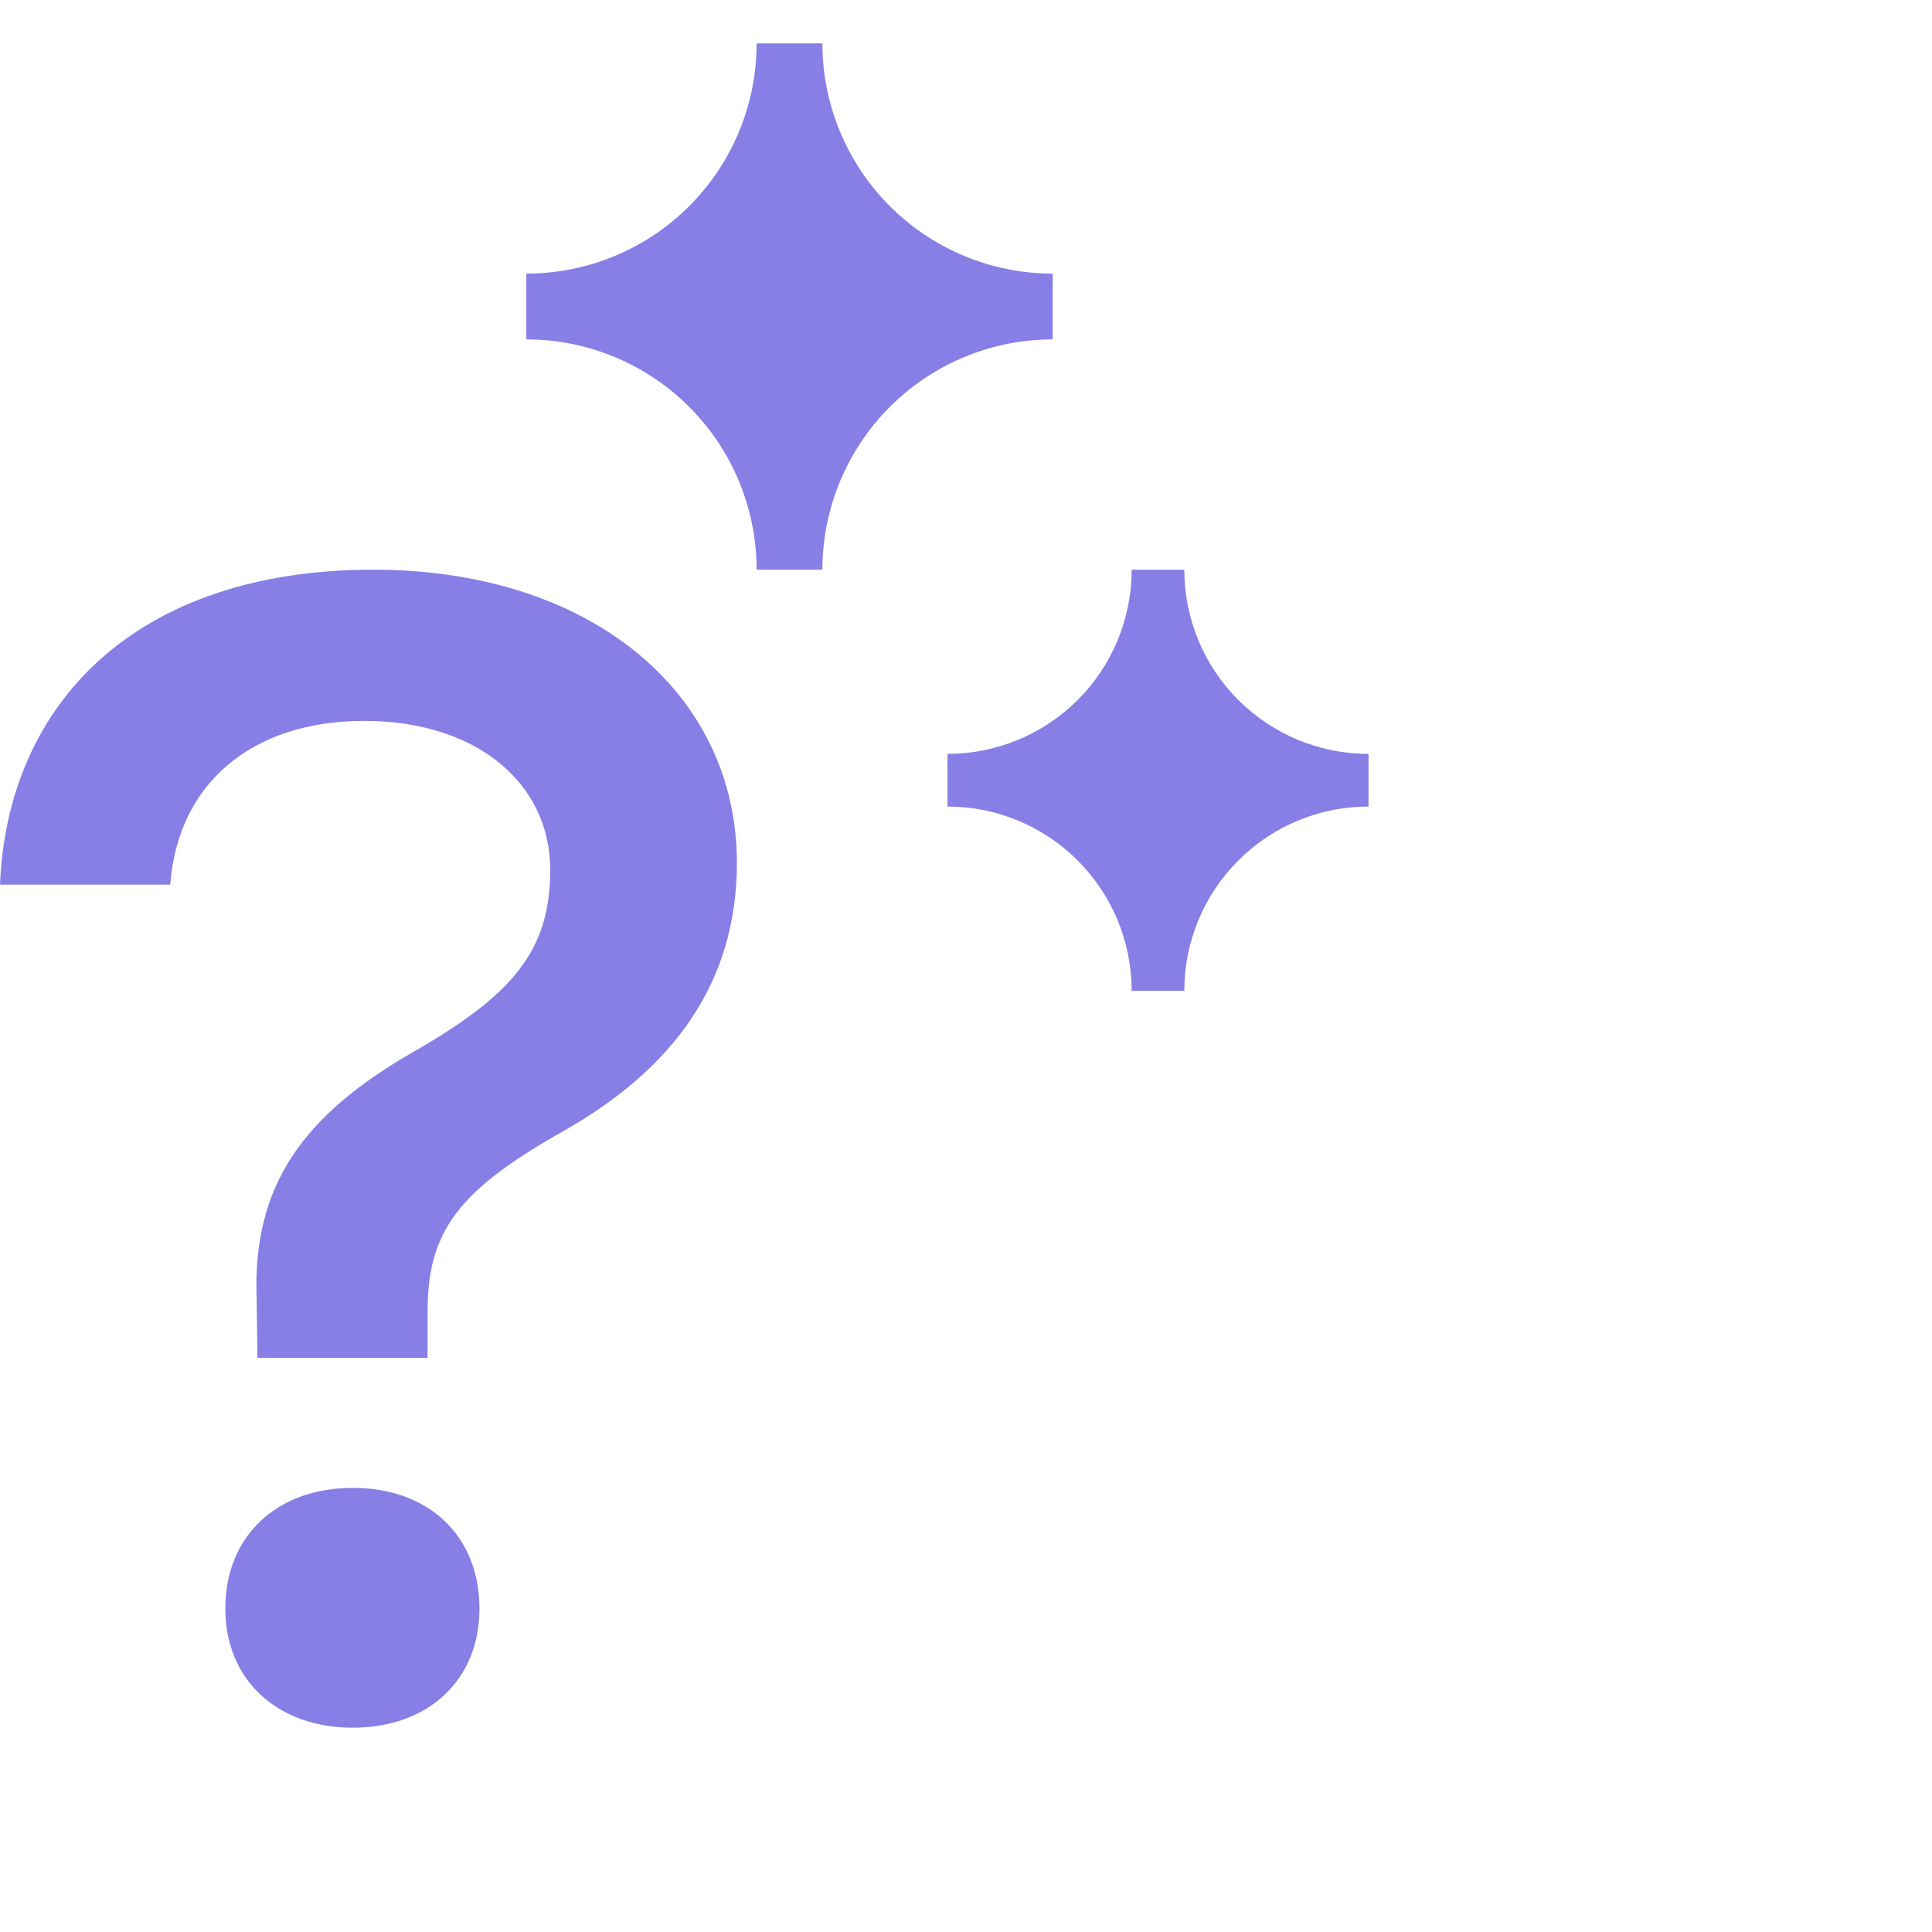
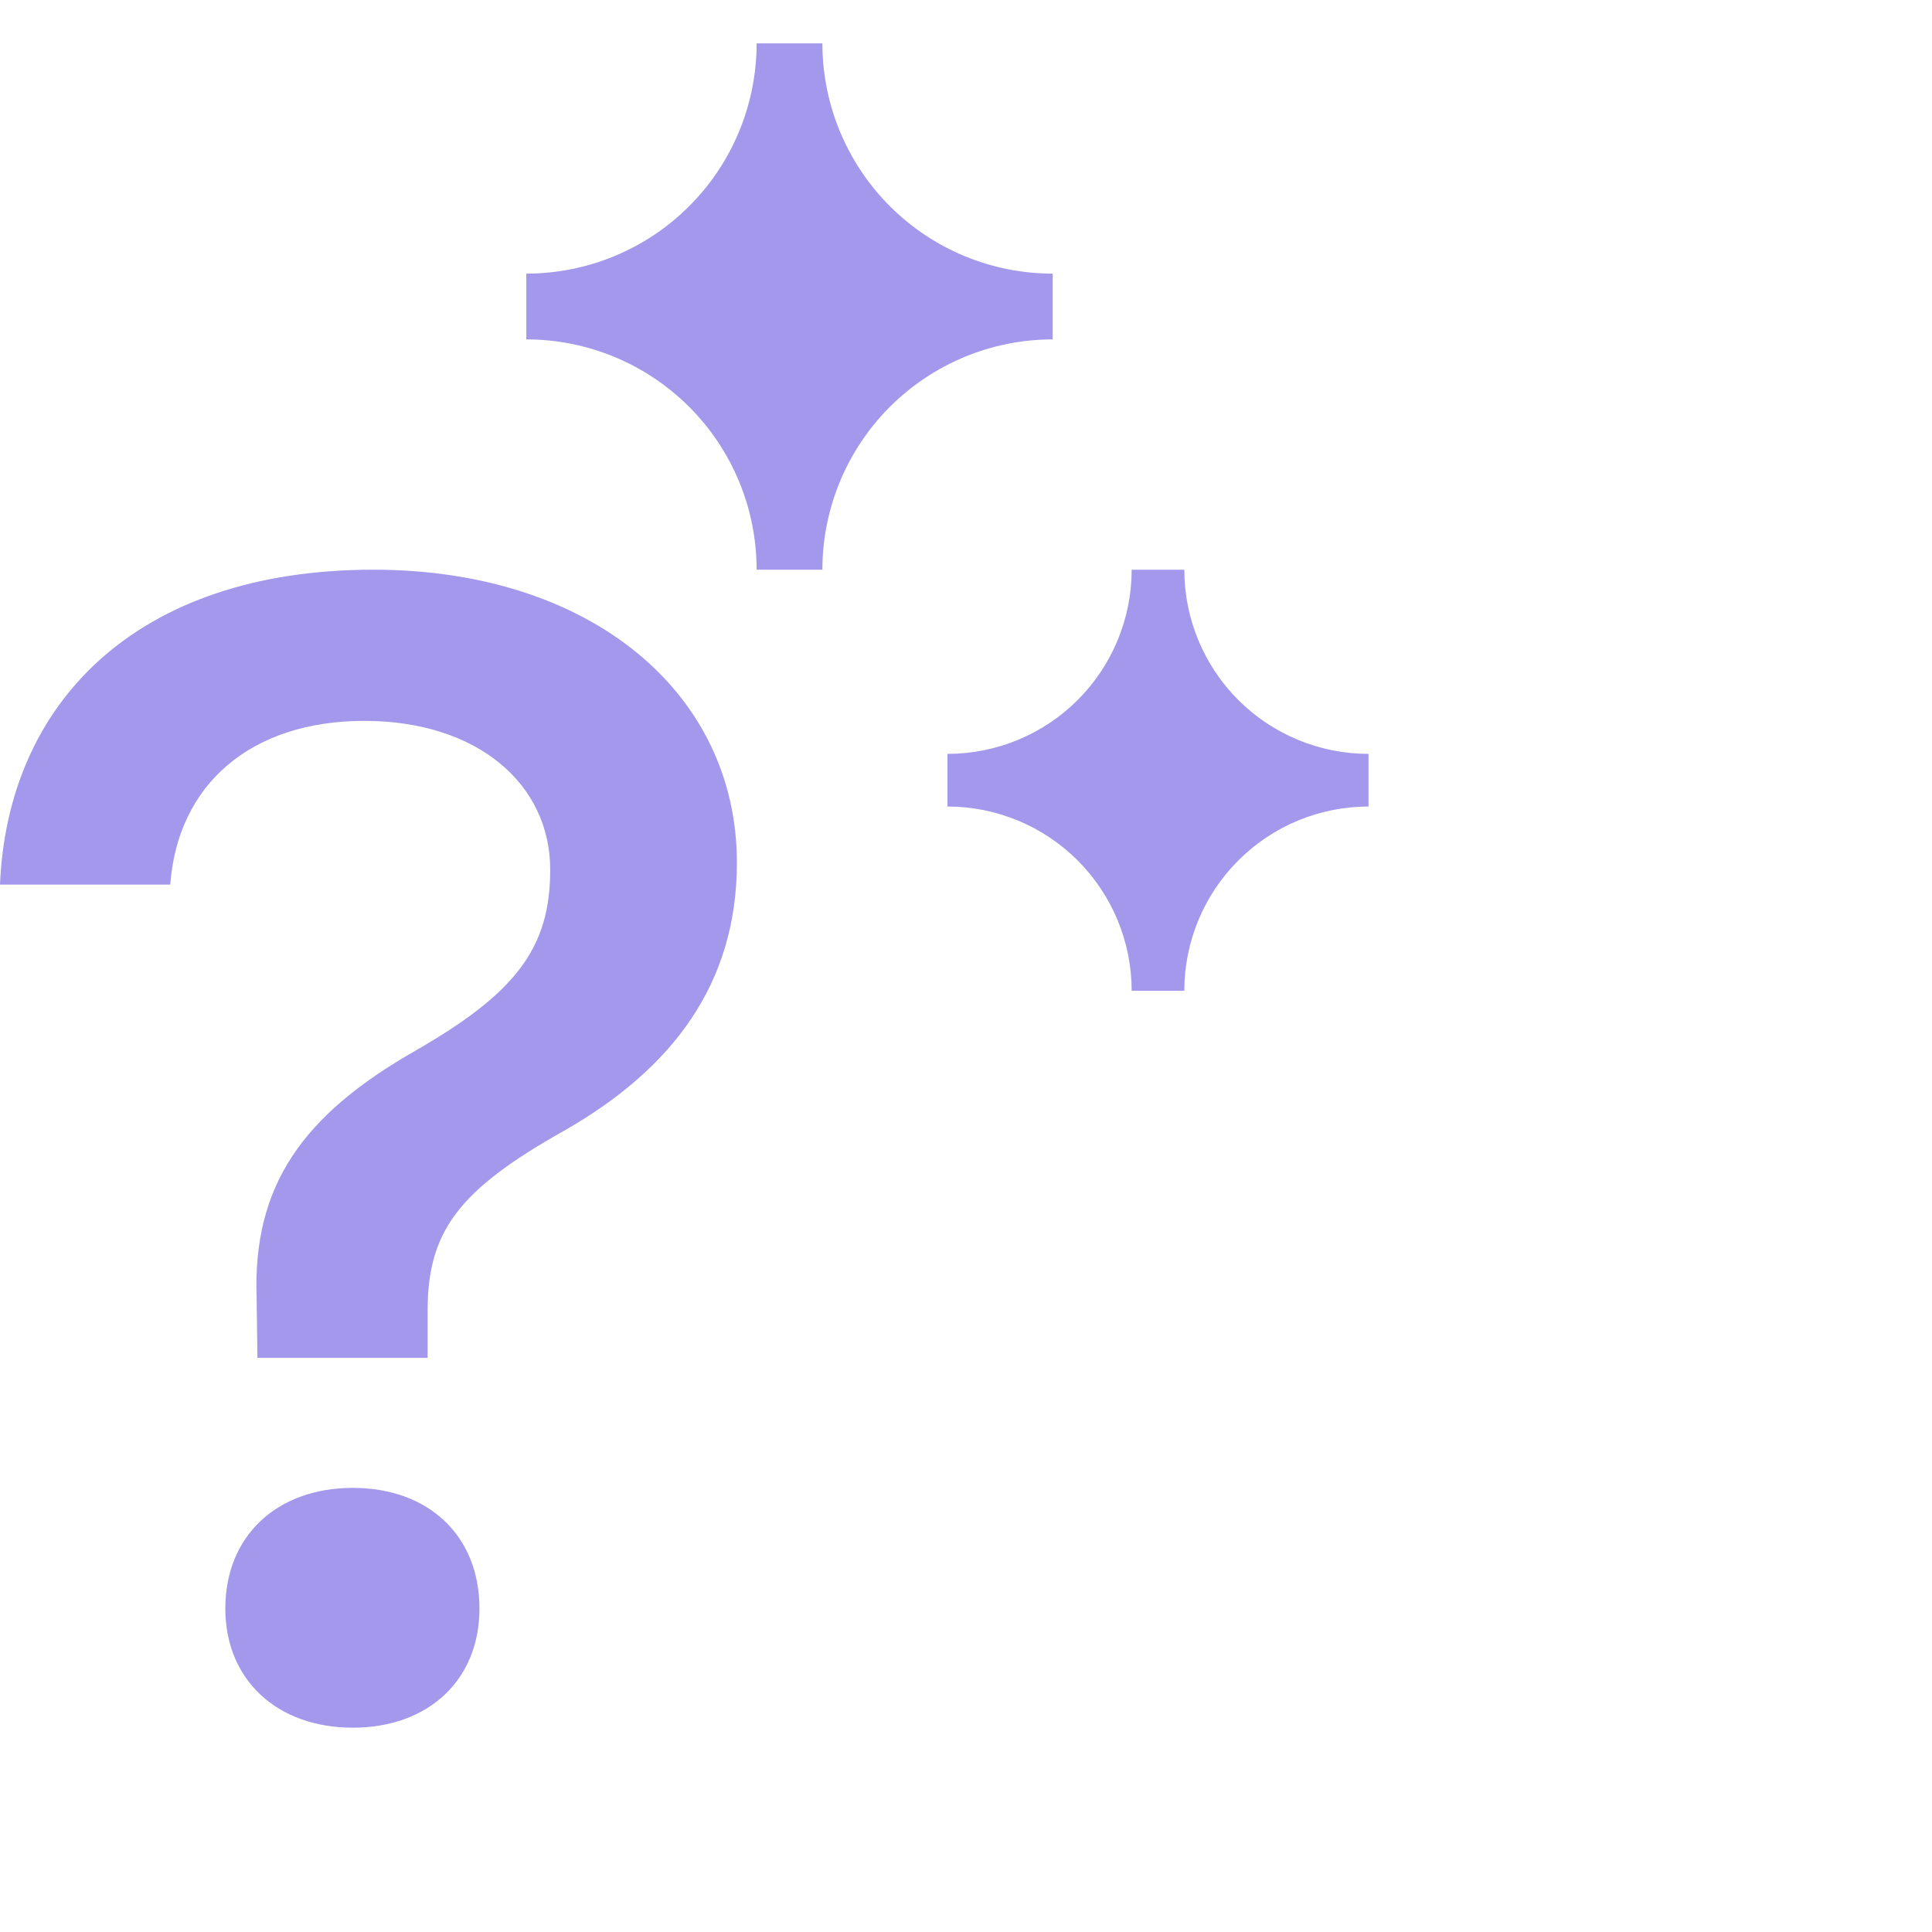
- <svg xmlns="http://www.w3.org/2000/svg" fill="#877EE6" class="MiniIcon--large MiniIcon AiHelpbotEntryMiniIcon" viewBox="0 0 24 24" aria-hidden="true" focusable="false">
+ <svg xmlns="http://www.w3.org/2000/svg" fill="#A398EB" class="MiniIcon--large MiniIcon AiHelpbotEntryMiniIcon" viewBox="0 0 24 24" aria-hidden="true" focusable="false">
  <path d="M0 10.989H2.115C2.207 9.744 3.116 8.955 4.526 8.955C5.925 8.955 6.835 9.734 6.835 10.805C6.835 11.787 6.395 12.342 5.159 13.053C3.76 13.851 3.136 14.727 3.188 16.128L3.198 16.868H5.312V16.284C5.312 15.301 5.691 14.785 7.008 14.046C8.357 13.277 9.154 12.216 9.154 10.717C9.154 8.605 7.335 7.077 4.638 7.077C1.675 7.077 0.092 8.751 0 10.989ZM4.383 21.462C5.323 21.462 5.956 20.868 5.956 19.982C5.956 19.077 5.323 18.483 4.383 18.483C3.443 18.483 2.799 19.077 2.799 19.982C2.799 20.868 3.443 21.462 4.383 21.462Z M11.054 5.054C10.518 5.591 10.216 6.318 10.216 7.077H9.399C9.399 6.318 9.098 5.591 8.561 5.054C8.025 4.518 7.297 4.216 6.538 4.216V3.399C7.297 3.399 8.025 3.098 8.561 2.561C9.098 2.025 9.399 1.297 9.399 0.539H10.216C10.216 1.297 10.518 2.025 11.054 2.561C11.591 3.098 12.318 3.399 13.077 3.399V4.216C12.318 4.216 11.591 4.518 11.054 5.054Z M15.382 10.69C14.953 11.119 14.712 11.701 14.712 12.308H14.058C14.058 11.701 13.817 11.119 13.388 10.69C12.959 10.26 12.377 10.019 11.77 10.019V9.365C12.377 9.365 12.959 9.124 13.388 8.695C13.817 8.266 14.058 7.684 14.058 7.077H14.712C14.712 7.684 14.953 8.266 15.382 8.695C15.811 9.124 16.393 9.365 17 9.365V10.019C16.393 10.019 15.811 10.26 15.382 10.69Z" />
</svg>
